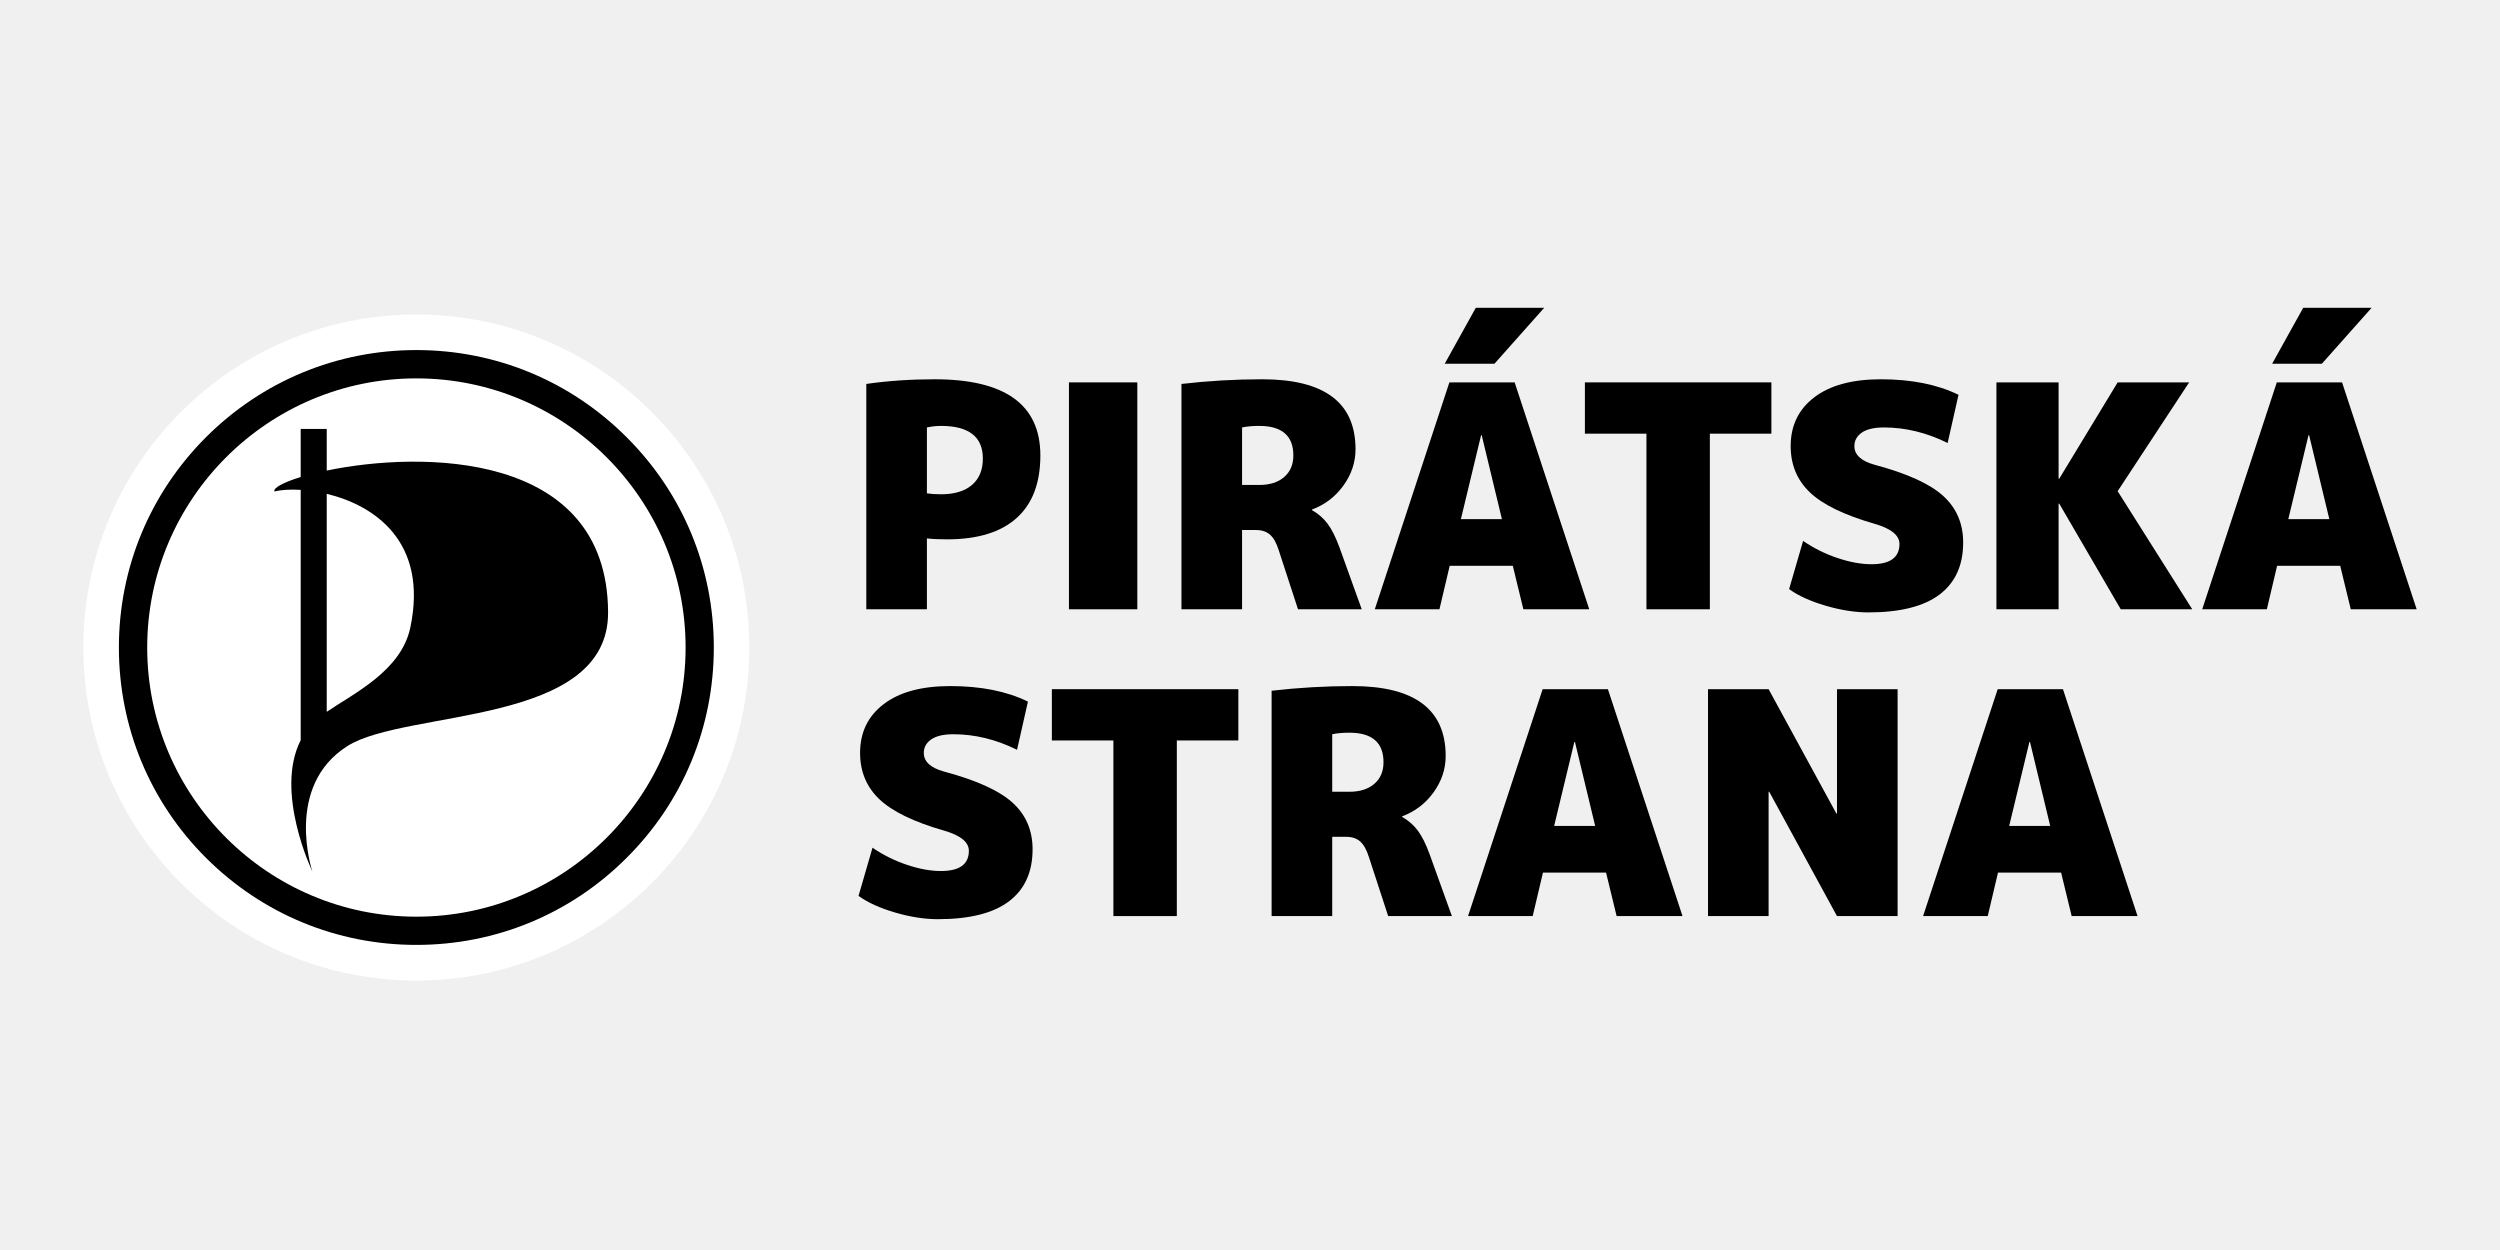
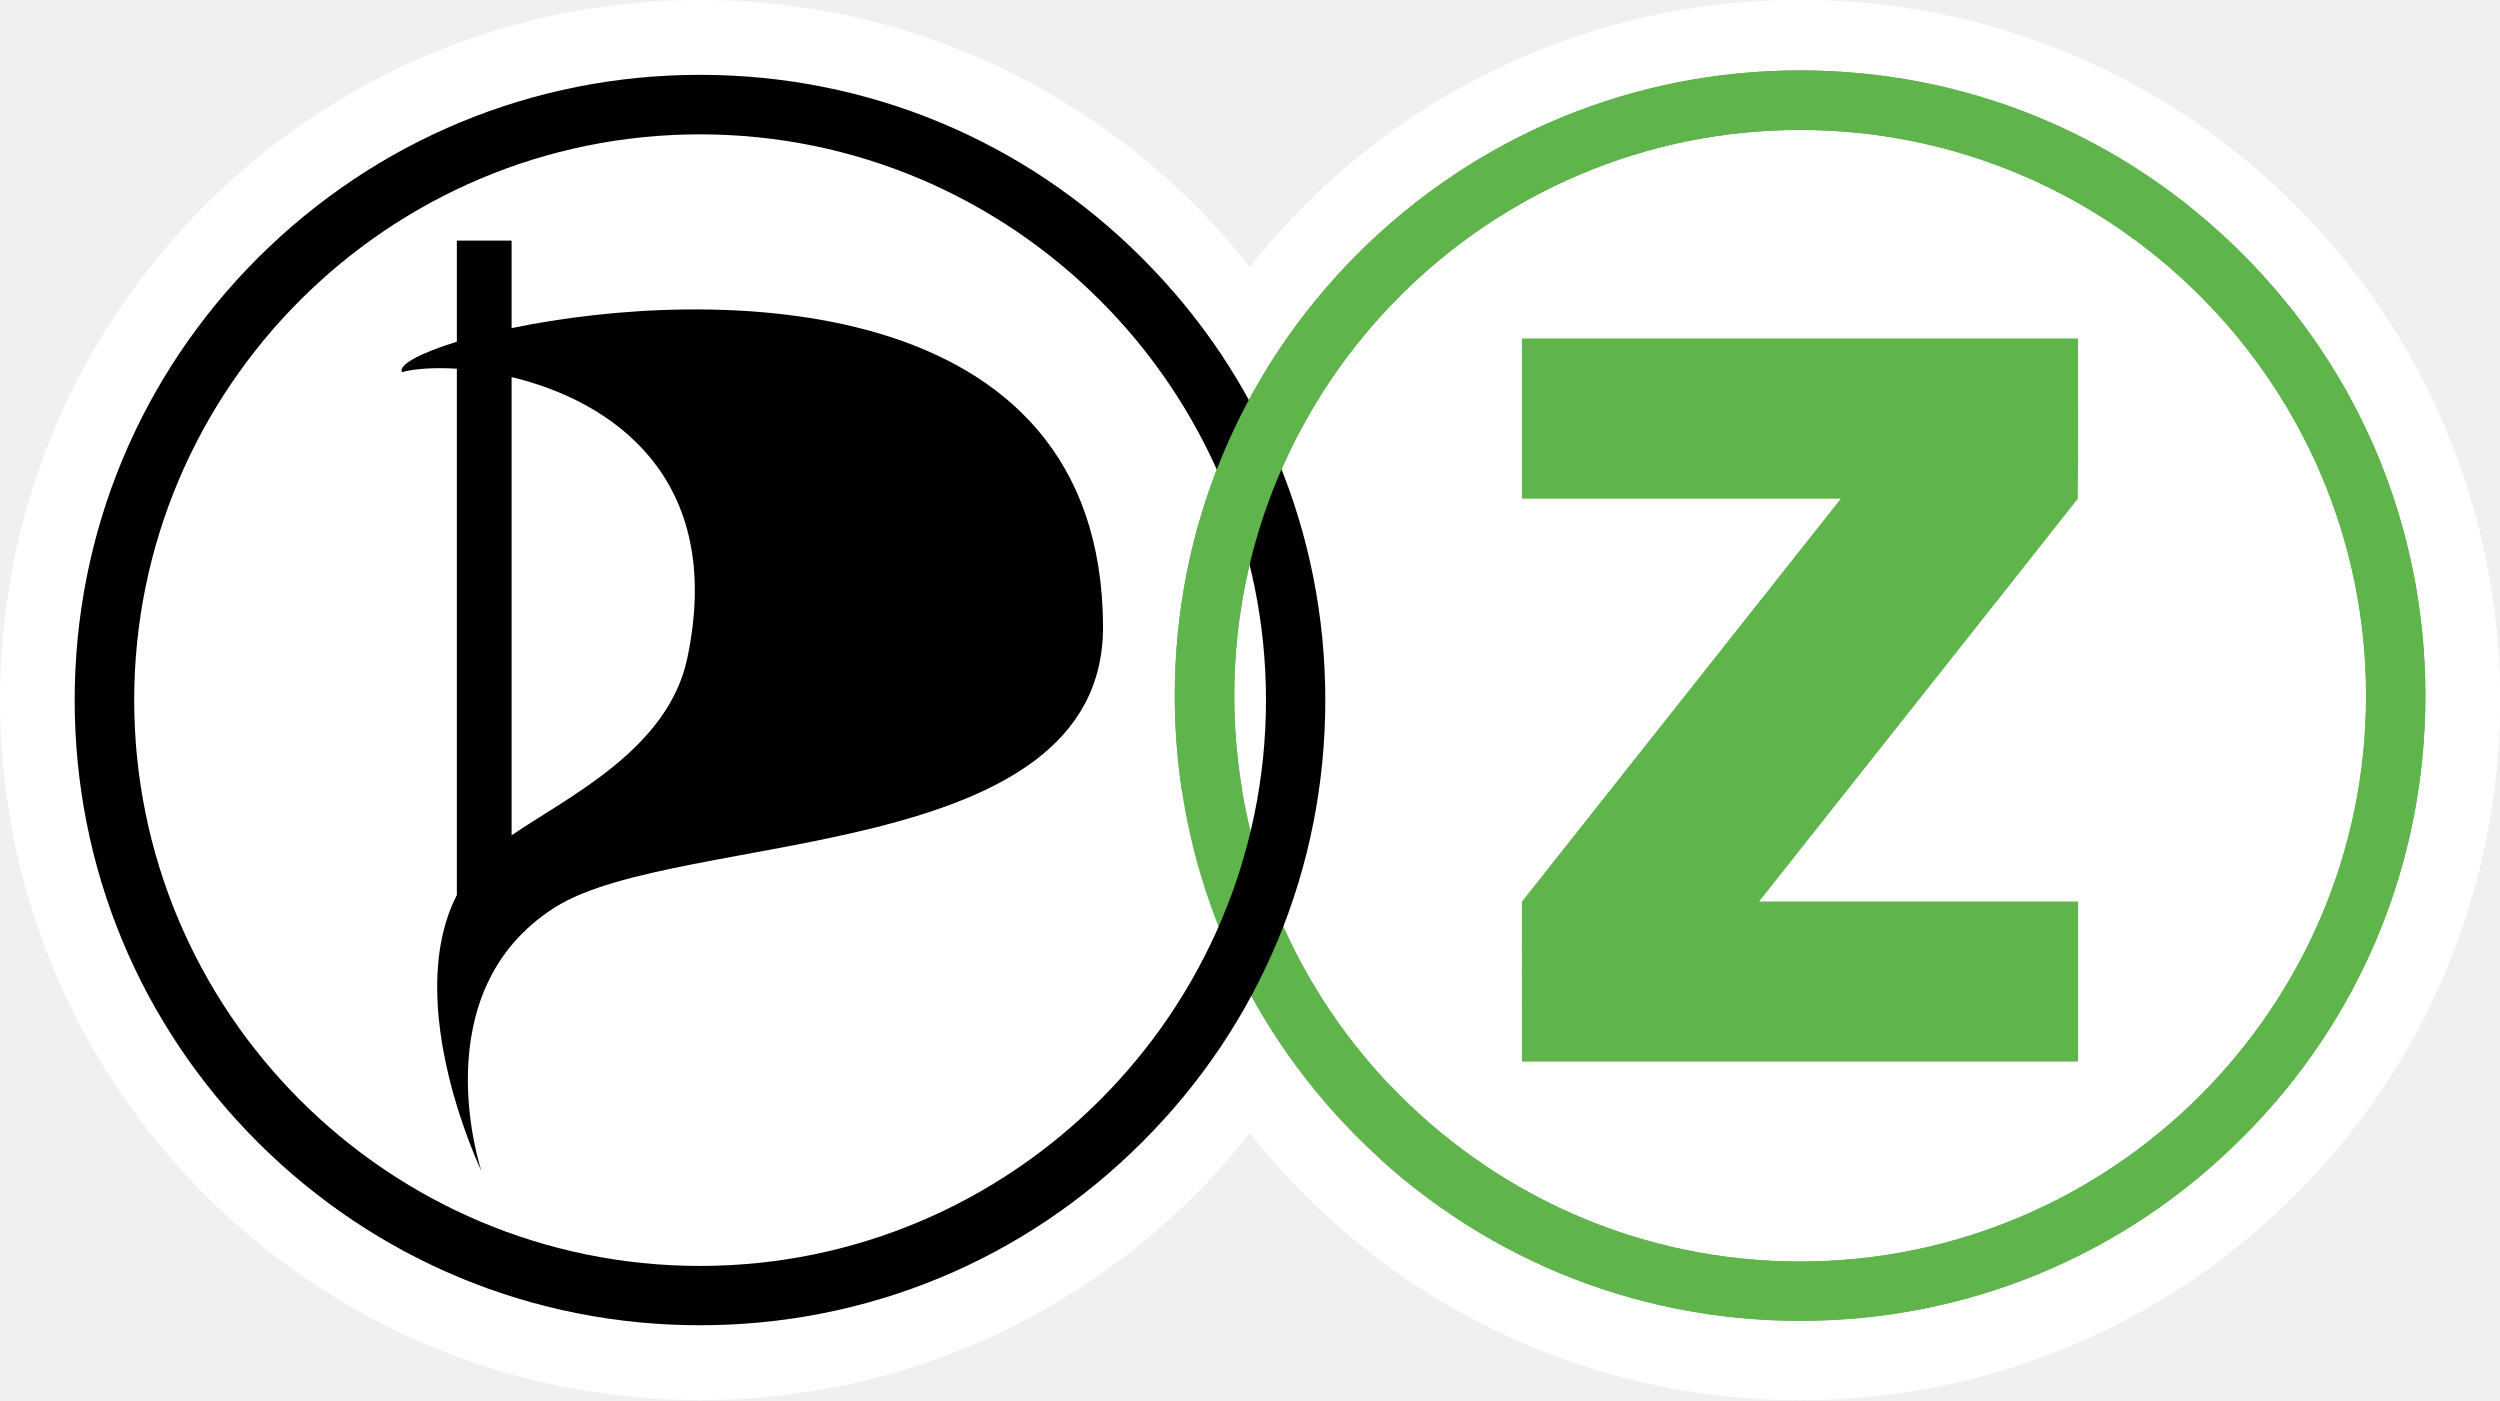
- <svg xmlns="http://www.w3.org/2000/svg" xmlns:xlink="http://www.w3.org/1999/xlink" version="1.1" id="Vrstva_1" x="0px" y="0px" width="850.394px" height="425.197px" viewBox="0 0 850.394 425.197" enable-background="new 0 0 850.394 425.197" xml:space="preserve">
-   <g>
-     <defs>
-       <rect id="SVGID_1_" width="850.394" height="425.197" />
+ <svg xmlns="http://www.w3.org/2000/svg" xmlns:xlink="http://www.w3.org/1999/xlink" version="1.1" id="Vrstva_1" x="0px" y="0px" width="404.539" height="226.554" viewBox="0 0 404.539 226.554" enable-background="new 0 0 850.394 425.197" xml:space="preserve">
+   <defs id="defs79">
+     <clipPath id="SVGID_2_-3">
+       <use xlink:href="#SVGID_1_" overflow="visible" id="use9-6" style="overflow:visible" x="0" y="0" width="100%" height="100%" />
+     </clipPath>
+     <clipPath id="SVGID_2_-5">
+       <use height="100%" width="100%" y="0" x="0" style="overflow:visible" xlink:href="#SVGID_1_-2" overflow="visible" id="use9-3" />
+     </clipPath>
+     <clipPath id="clipPath3456">
+       <use height="100%" width="100%" y="0" x="0" style="overflow:visible" xlink:href="#SVGID_1_-2" overflow="visible" id="use3458" />
+     </clipPath>
+     <clipPath id="clipPath3460">
+       <use height="100%" width="100%" y="0" x="0" style="overflow:visible" xlink:href="#SVGID_1_-2" overflow="visible" id="use3462" />
+     </clipPath>
+     <clipPath id="SVGID_2_-5-7">
+       <rect height="425.197" width="850.394" id="use9-3-0" x="0" y="0" />
+     </clipPath>
+     <clipPath id="clipPath4324">
+       <rect height="425.197" width="850.394" id="use4326" x="0" y="0" />
+     </clipPath>
+     <clipPath id="SVGID_2_-1">
+       <use xlink:href="#SVGID_1_" overflow="visible" id="use9-8" style="overflow:visible" x="0" y="0" width="100%" height="100%" />
+     </clipPath>
+     <clipPath id="SVGID_2_-5-9">
+       <use height="100%" width="100%" y="0" x="0" style="overflow:visible" xlink:href="#SVGID_1_-2-7" overflow="visible" id="use9-3-2" />
+     </clipPath>
+     <clipPath id="clipPath4443">
+       <use height="100%" width="100%" y="0" x="0" style="overflow:visible" xlink:href="#SVGID_1_-2-7" overflow="visible" id="use4445" />
+     </clipPath>
+     <defs id="defs5-6">
+       <rect height="425.197" width="850.394" id="SVGID_1_-2" x="0" y="0" />
+     </defs>
+     <clipPath id="clipPath3467">
+       <use id="use3469" overflow="visible" xlink:href="#SVGID_1_-2" style="overflow:visible" x="0" y="0" width="100%" height="100%" />
+     </clipPath>
+     <clipPath id="SVGID_2_-5-73">
+       <use height="100%" width="100%" y="0" x="0" style="overflow:visible" xlink:href="#SVGID_1_-2" overflow="visible" id="use9-3-6" />
+     </clipPath>
+   </defs>
+   <path style="fill:#ffffff" clip-path="url(#SVGID_2_-1)" d="m 254.885,220.26 c 0,62.555 -50.706,113.278 -113.262,113.278 -62.552,0 -113.277,-50.724 -113.277,-113.278 0,-62.553 50.725,-113.276 113.277,-113.276 62.556,0 113.262,50.724 113.262,113.276" id="path11-7" transform="translate(149.654,-106.984)" />
+   <g transform="translate(-28.346,-106.984)" id="g3-5-2">
+     <defs id="defs5-6-3">
+       <rect y="0" x="0" id="SVGID_1_-2-7" width="850.394" height="425.197" />
+     </defs>
+     <clipPath id="clipPath3467-5">
+       <use height="100%" width="100%" y="0" x="0" style="overflow:visible" xlink:href="#SVGID_1_-2-7" overflow="visible" id="use3469-9" />
+     </clipPath>
+     <path style="fill:#ffffff" clip-path="url(#SVGID_2_-5-9)" d="m 254.885,220.26 c 0,62.555 -50.706,113.278 -113.262,113.278 -62.552,0 -113.277,-50.724 -113.277,-113.278 0,-62.553 50.725,-113.276 113.277,-113.276 62.556,0 113.262,50.724 113.262,113.276" id="path11-9-2" />
+   </g>
+   <path id="path11-9" d="m 254.885,220.26 c 0,62.555 -50.706,113.278 -113.262,113.278 -62.552,0 -113.277,-50.724 -113.277,-113.278 0,-62.553 50.725,-113.276 113.277,-113.276 62.556,0 113.262,50.724 113.262,113.276" clip-path="url(#SVGID_2_-5)" style="fill:#ffffff" transform="translate(149.654,-106.984)" />
+   <path style="opacity:1;fill:#60b44c;fill-opacity:1" id="path13-1" d="m 141.623,311.816 c -50.494,0 -91.551,-41.057 -91.551,-91.556 0,-50.479 41.057,-91.551 91.551,-91.551 50.481,0 91.589,41.073 91.589,91.551 0,50.499 -41.108,91.556 -91.589,91.556 M 213.151,148.72 c -19.091,-19.105 -44.498,-29.643 -71.528,-29.643 -26.992,0 -52.403,10.538 -71.555,29.643 -19.093,19.104 -29.628,44.517 -29.628,71.54 0,27.06 10.535,52.473 29.628,71.543 19.152,19.105 44.563,29.613 71.555,29.613 27.03,0 52.437,-10.508 71.528,-29.613 19.154,-19.07 29.661,-44.483 29.661,-71.543 0,-27.023 -10.507,-52.435 -29.661,-71.54" clip-path="url(#SVGID_2_-5)" transform="translate(149.654,-107.6833)" />
+   <g id="g3" transform="translate(-28.3565,-106.9695)">
+     <defs id="defs5">
+       <rect y="0" x="0" id="SVGID_1_" width="850.394" height="425.197" />
    </defs>
    <clipPath id="SVGID_2_">
-       <use xlink:href="#SVGID_1_" overflow="visible" />
+       <use height="100%" width="100%" y="0" x="0" style="overflow:visible" xlink:href="#SVGID_1_" overflow="visible" id="use9" />
    </clipPath>
-     <path clip-path="url(#SVGID_2_)" fill="#FFFFFF" d="M254.885,220.26c0,62.555-50.706,113.278-113.262,113.278   c-62.552,0-113.277-50.724-113.277-113.278c0-62.553,50.725-113.276,113.277-113.276   C204.179,106.984,254.885,157.708,254.885,220.26" />
-     <path clip-path="url(#SVGID_2_)" d="M141.623,311.816c-50.494,0-91.551-41.057-91.551-91.556c0-50.479,41.057-91.551,91.551-91.551   c50.481,0,91.589,41.073,91.589,91.551C233.212,270.759,192.104,311.816,141.623,311.816 M213.151,148.72   c-19.091-19.105-44.498-29.643-71.528-29.643c-26.992,0-52.403,10.538-71.555,29.643c-19.093,19.104-29.628,44.517-29.628,71.54   c0,27.06,10.535,52.473,29.628,71.543c19.152,19.105,44.563,29.613,71.555,29.613c27.03,0,52.437-10.508,71.528-29.613   c19.154-19.07,29.661-44.483,29.661-71.543C242.812,193.237,232.305,167.825,213.151,148.72" />
-     <path clip-path="url(#SVGID_2_)" d="M139.572,213.474c-3.085,14.675-19.089,22.305-28.432,28.657v-74.145   C127.062,171.8,145.779,184.037,139.572,213.474 M111.14,160.066v-14.159h-8.858v16.357c-5.981,1.843-9.471,3.751-8.891,4.931   c1.973-0.551,5.14-0.792,8.891-0.566v85.17c-9.018,17.647,3.976,44.661,3.976,44.661s-9.78-29.001,11.961-42.706   c19.978-12.575,88.884-6.678,88.626-45.551C206.538,153.116,142.981,153.44,111.14,160.066" />
-     <path clip-path="url(#SVGID_2_)" d="M315.295,167.817c1.409,0.21,2.996,0.316,4.756,0.316c4.583,0,8.106-1.059,10.575-3.173   c2.466-2.115,3.699-5.107,3.699-8.986c0-7.398-4.758-11.101-14.274-11.101c-1.55,0-3.137,0.177-4.756,0.528V167.817z    M315.295,183.147v24.107h-20.617v-76.653c7.33-1.06,15.083-1.587,23.261-1.587c23.963,0,35.948,8.636,35.948,25.903   c0,9.377-2.699,16.477-8.088,21.306c-5.393,4.829-13.271,7.241-23.632,7.241C319.417,183.463,317.127,183.357,315.295,183.147" />
+     <path clip-path="url(#SVGID_2_)" d="m 141.623,311.816 c -50.494,0 -91.551,-41.057 -91.551,-91.556 0,-50.479 41.057,-91.551 91.551,-91.551 50.481,0 91.589,41.073 91.589,91.551 0,50.499 -41.108,91.556 -91.589,91.556 M 213.151,148.72 c -19.091,-19.105 -44.498,-29.643 -71.528,-29.643 -26.992,0 -52.403,10.538 -71.555,29.643 -19.093,19.104 -29.628,44.517 -29.628,71.54 0,27.06 10.535,52.473 29.628,71.543 19.152,19.105 44.563,29.613 71.555,29.613 27.03,0 52.437,-10.508 71.528,-29.613 19.154,-19.07 29.661,-44.483 29.661,-71.543 0,-27.023 -10.507,-52.435 -29.661,-71.54" id="path13" />
+     <path clip-path="url(#SVGID_2_)" d="m 139.572,213.474 c -3.085,14.675 -19.089,22.305 -28.432,28.657 l 0,-74.145 c 15.922,3.814 34.639,16.051 28.432,45.488 m -28.432,-53.408 0,-14.159 -8.858,0 0,16.357 c -5.981,1.843 -9.471,3.751 -8.891,4.931 1.973,-0.551 5.14,-0.792 8.891,-0.566 l 0,85.17 c -9.018,17.647 3.976,44.661 3.976,44.661 0,0 -9.78,-29.001 11.961,-42.706 19.978,-12.575 88.884,-6.678 88.626,-45.551 -0.307,-55.087 -63.864,-54.763 -95.705,-48.137" id="path15" />
  </g>
-   <rect x="363.609" y="130.072" width="23.261" height="77.18" />
-   <g>
-     <defs>
-       <rect id="SVGID_3_" width="850.394" height="425.197" />
-     </defs>
-     <clipPath id="SVGID_4_">
-       <use xlink:href="#SVGID_3_" overflow="visible" />
-     </clipPath>
-     <path clip-path="url(#SVGID_4_)" d="M422.5,164.964h5.816c3.596,0,6.429-0.901,8.508-2.699c2.08-1.798,3.119-4.245,3.119-7.347   c0-6.697-3.874-10.044-11.627-10.044c-2.259,0-4.196,0.177-5.816,0.528V164.964z M422.5,180.293v26.961h-20.618V130.6   c9.162-1.059,18.326-1.586,27.49-1.586c21.146,0,31.72,7.929,31.72,23.791c0,4.438-1.377,8.563-4.124,12.37   c-2.751,3.804-6.311,6.519-10.678,8.142v0.21c2.111,1.2,3.874,2.733,5.283,4.599c1.41,1.87,2.751,4.53,4.021,7.984l7.61,21.145   h-21.676l-6.555-20.09c-0.775-2.465-1.759-4.228-2.959-5.285c-1.202-1.059-2.783-1.586-4.758-1.586H422.5z" />
+   <g transform="matrix(0.2832559,0,0,0.2832559,206.2341,29.51561)" id="#03de75ff" style="fill:#60b44c;fill-opacity:1">
+     <path style="opacity:1;fill:#60b44c;fill-opacity:1" d="m 141.37,89.17 c 105.89,-0.02 211.78,-0.01 317.67,0 -0.1,30.51 0.23,61.06 -0.17,91.57 -60.55,76.78 -121.38,153.36 -182.03,230.07 60.73,0.02 121.47,-0.01 182.2,0.01 0.01,30.48 0.01,60.96 0,91.43 -105.89,0.02 -211.77,0 -317.66,0.01 -0.06,-29.42 0.03,-58.84 -0.04,-88.27 0.13,-1.3 -0.32,-2.84 0.62,-3.92 60.51,-76.47 121.07,-152.9 181.56,-229.39 -60.72,-0.04 -121.43,0.01 -182.15,-0.02 -0.01,-30.5 -0.01,-61 0,-91.49 z" id="path8" />
  </g>
-   <path d="M496.933,176.591h13.957l-6.874-28.547h-0.212L496.933,176.591z M508.349,123.728h-16.914l10.571-19.03h23.261  L508.349,123.728z M493.127,192.451l-3.489,14.803h-21.99l25.373-77.183h22.199l25.376,77.183h-22.413l-3.593-14.803H493.127z" />
-   <polygon points="602.552,130.07 602.552,147.515 581.62,147.515 581.62,207.251 560.051,207.251 560.051,147.515 539.114,147.515   539.114,130.07 " />
-   <g>
-     <defs>
-       <rect id="SVGID_5_" width="850.394" height="425.197" />
-     </defs>
-     <clipPath id="SVGID_6_">
-       <use xlink:href="#SVGID_5_" overflow="visible" />
-     </clipPath>
-     <path clip-path="url(#SVGID_6_)" d="M662.502,150.688c-7.122-3.523-14.345-5.286-21.672-5.286c-3.316,0-5.816,0.583-7.51,1.745   c-1.689,1.165-2.535,2.694-2.535,4.598c0,2.961,2.289,5.076,6.87,6.344c11.065,2.962,18.855,6.504,23.367,10.627   c4.509,4.121,6.765,9.393,6.765,15.804c0,7.757-2.677,13.661-8.032,17.711c-5.358,4.053-13.43,6.082-24.213,6.082   c-4.512,0-9.357-0.758-14.536-2.277c-5.179-1.513-9.324-3.397-12.426-5.653l4.758-16.39c3.596,2.469,7.489,4.406,11.687,5.816   c4.19,1.41,8.05,2.115,11.573,2.115c6.344,0,9.518-2.292,9.518-6.874c0-2.959-2.82-5.249-8.46-6.873   c-10.29-2.958-17.623-6.517-21.992-10.678c-4.367-4.157-6.553-9.41-6.553-15.754c0-6.977,2.674-12.511,8.036-16.6   c5.354-4.086,12.898-6.13,22.625-6.13c10.43,0,19.241,1.762,26.433,5.285L662.502,150.688z" />
-   </g>
-   <polygon points="700.248,162.848 700.457,162.848 720.336,130.07 744.654,130.07 720.336,167.078 745.71,207.251 721.392,207.251   700.457,171.305 700.248,171.305 700.248,207.251 679.101,207.251 679.101,130.07 700.248,130.07 " />
-   <path d="M778.383,176.591h13.956l-6.872-28.547h-0.214L778.383,176.591z M789.799,123.728h-16.913l10.569-19.03h23.26  L789.799,123.728z M774.576,192.451l-3.49,14.803h-21.989l25.375-77.183h22.201l25.374,77.183h-22.415l-3.594-14.803H774.576z" />
-   <g>
-     <defs>
-       <rect id="SVGID_7_" width="850.394" height="425.197" />
-     </defs>
-     <clipPath id="SVGID_8_">
-       <use xlink:href="#SVGID_7_" overflow="visible" />
-     </clipPath>
-     <path clip-path="url(#SVGID_8_)" d="M345.958,255.048c-7.122-3.522-14.346-5.288-21.677-5.288c-3.314,0-5.813,0.585-7.505,1.747   c-1.692,1.164-2.537,2.695-2.537,4.597c0,2.963,2.288,5.076,6.871,6.344c11.066,2.963,18.854,6.504,23.367,10.627   c4.508,4.122,6.765,9.394,6.765,15.808c0,7.753-2.679,13.656-8.032,17.709c-5.36,4.054-13.43,6.076-24.213,6.076   c-4.512,0-9.359-0.755-14.539-2.269c-5.182-1.519-9.324-3.401-12.422-5.657l4.755-16.39c3.597,2.468,7.49,4.406,11.685,5.816   c4.192,1.409,8.05,2.116,11.576,2.116c6.343,0,9.516-2.293,9.516-6.872c0-2.963-2.818-5.251-8.458-6.877   c-10.293-2.955-17.62-6.519-21.992-10.677c-4.368-4.157-6.554-9.411-6.554-15.755c0-6.977,2.675-12.511,8.035-16.595   c5.356-4.091,12.899-6.135,22.627-6.135c10.429,0,19.242,1.761,26.433,5.286L345.958,255.048z" />
-   </g>
-   <polygon points="421.234,234.433 421.234,251.874 400.304,251.874 400.304,311.612 378.732,311.612 378.732,251.874   357.795,251.874 357.795,234.433 " />
-   <g>
-     <defs>
-       <rect id="SVGID_9_" width="850.394" height="425.197" />
-     </defs>
-     <clipPath id="SVGID_10_">
-       <use xlink:href="#SVGID_9_" overflow="visible" />
-     </clipPath>
-     <path clip-path="url(#SVGID_10_)" d="M453.164,269.322h5.816c3.593,0,6.429-0.897,8.51-2.699c2.077-1.792,3.119-4.241,3.119-7.344   c0-6.698-3.875-10.047-11.629-10.047c-2.259,0-4.195,0.18-5.816,0.528V269.322z M453.164,284.653v26.959h-20.618V234.96   c9.163-1.056,18.327-1.586,27.49-1.586c21.146,0,31.721,7.93,31.721,23.787c0,4.442-1.378,8.563-4.124,12.372   c-2.751,3.805-6.31,6.52-10.677,8.142v0.21c2.11,1.2,3.872,2.734,5.282,4.599c1.411,1.869,2.751,4.531,4.018,7.984l7.614,21.144   h-21.675l-6.555-20.088c-0.776-2.466-1.766-4.23-2.961-5.285c-1.2-1.059-2.783-1.586-4.76-1.586H453.164z" />
-   </g>
-   <path d="M528.652,280.95h13.958l-6.874-28.546h-0.213L528.652,280.95z M524.848,296.812l-3.49,14.8h-21.99l25.374-77.179h22.201  l25.375,77.179h-22.412l-3.596-14.8H524.848z" />
-   <polygon points="624.653,276.724 624.865,276.724 624.865,234.433 645.482,234.433 645.482,311.612 624.865,311.612   601.817,269.325 601.605,269.325 601.605,311.612 580.99,311.612 580.99,234.433 601.605,234.433 " />
-   <path d="M683.439,280.95h13.955l-6.871-28.546h-0.209L683.439,280.95z M679.634,296.812l-3.489,14.8h-21.99l25.374-77.179h22.202  l25.373,77.179h-22.41l-3.596-14.8H679.634z" />
+   <path style="opacity:1;fill:#60b44c;fill-opacity:1" clip-path="url(#SVGID_2_-5-73)" d="m 586.74,16.287 c -26.992,0 -52.403,10.54 -71.555,29.645 -19.093,19.104 -29.627,44.516 -29.627,71.539 0,5.166 0.386,10.272 1.141,15.285 l 9.771,0 c -0.839,-4.972 -1.281,-10.077 -1.281,-15.285 0,-50.479 41.057,-91.551 91.551,-91.551 50.481,0 91.59,41.073 91.59,91.551 0,50.499 -41.109,91.557 -91.59,91.557 -26.09,0 -49.658,-10.963 -66.348,-28.523 l 0,11.869 -1.674,0 c 18.691,16.972 42.657,26.254 68.021,26.254 27.03,0 52.438,-10.508 71.529,-29.613 19.154,-19.07 29.66,-44.483 29.66,-71.543 0,-27.023 -10.506,-52.434 -29.66,-71.539 -19.091,-19.105 -44.499,-29.645 -71.529,-29.645 z" transform="translate(-295.4646,-4.893959)" id="path13-1-1" />
</svg>
